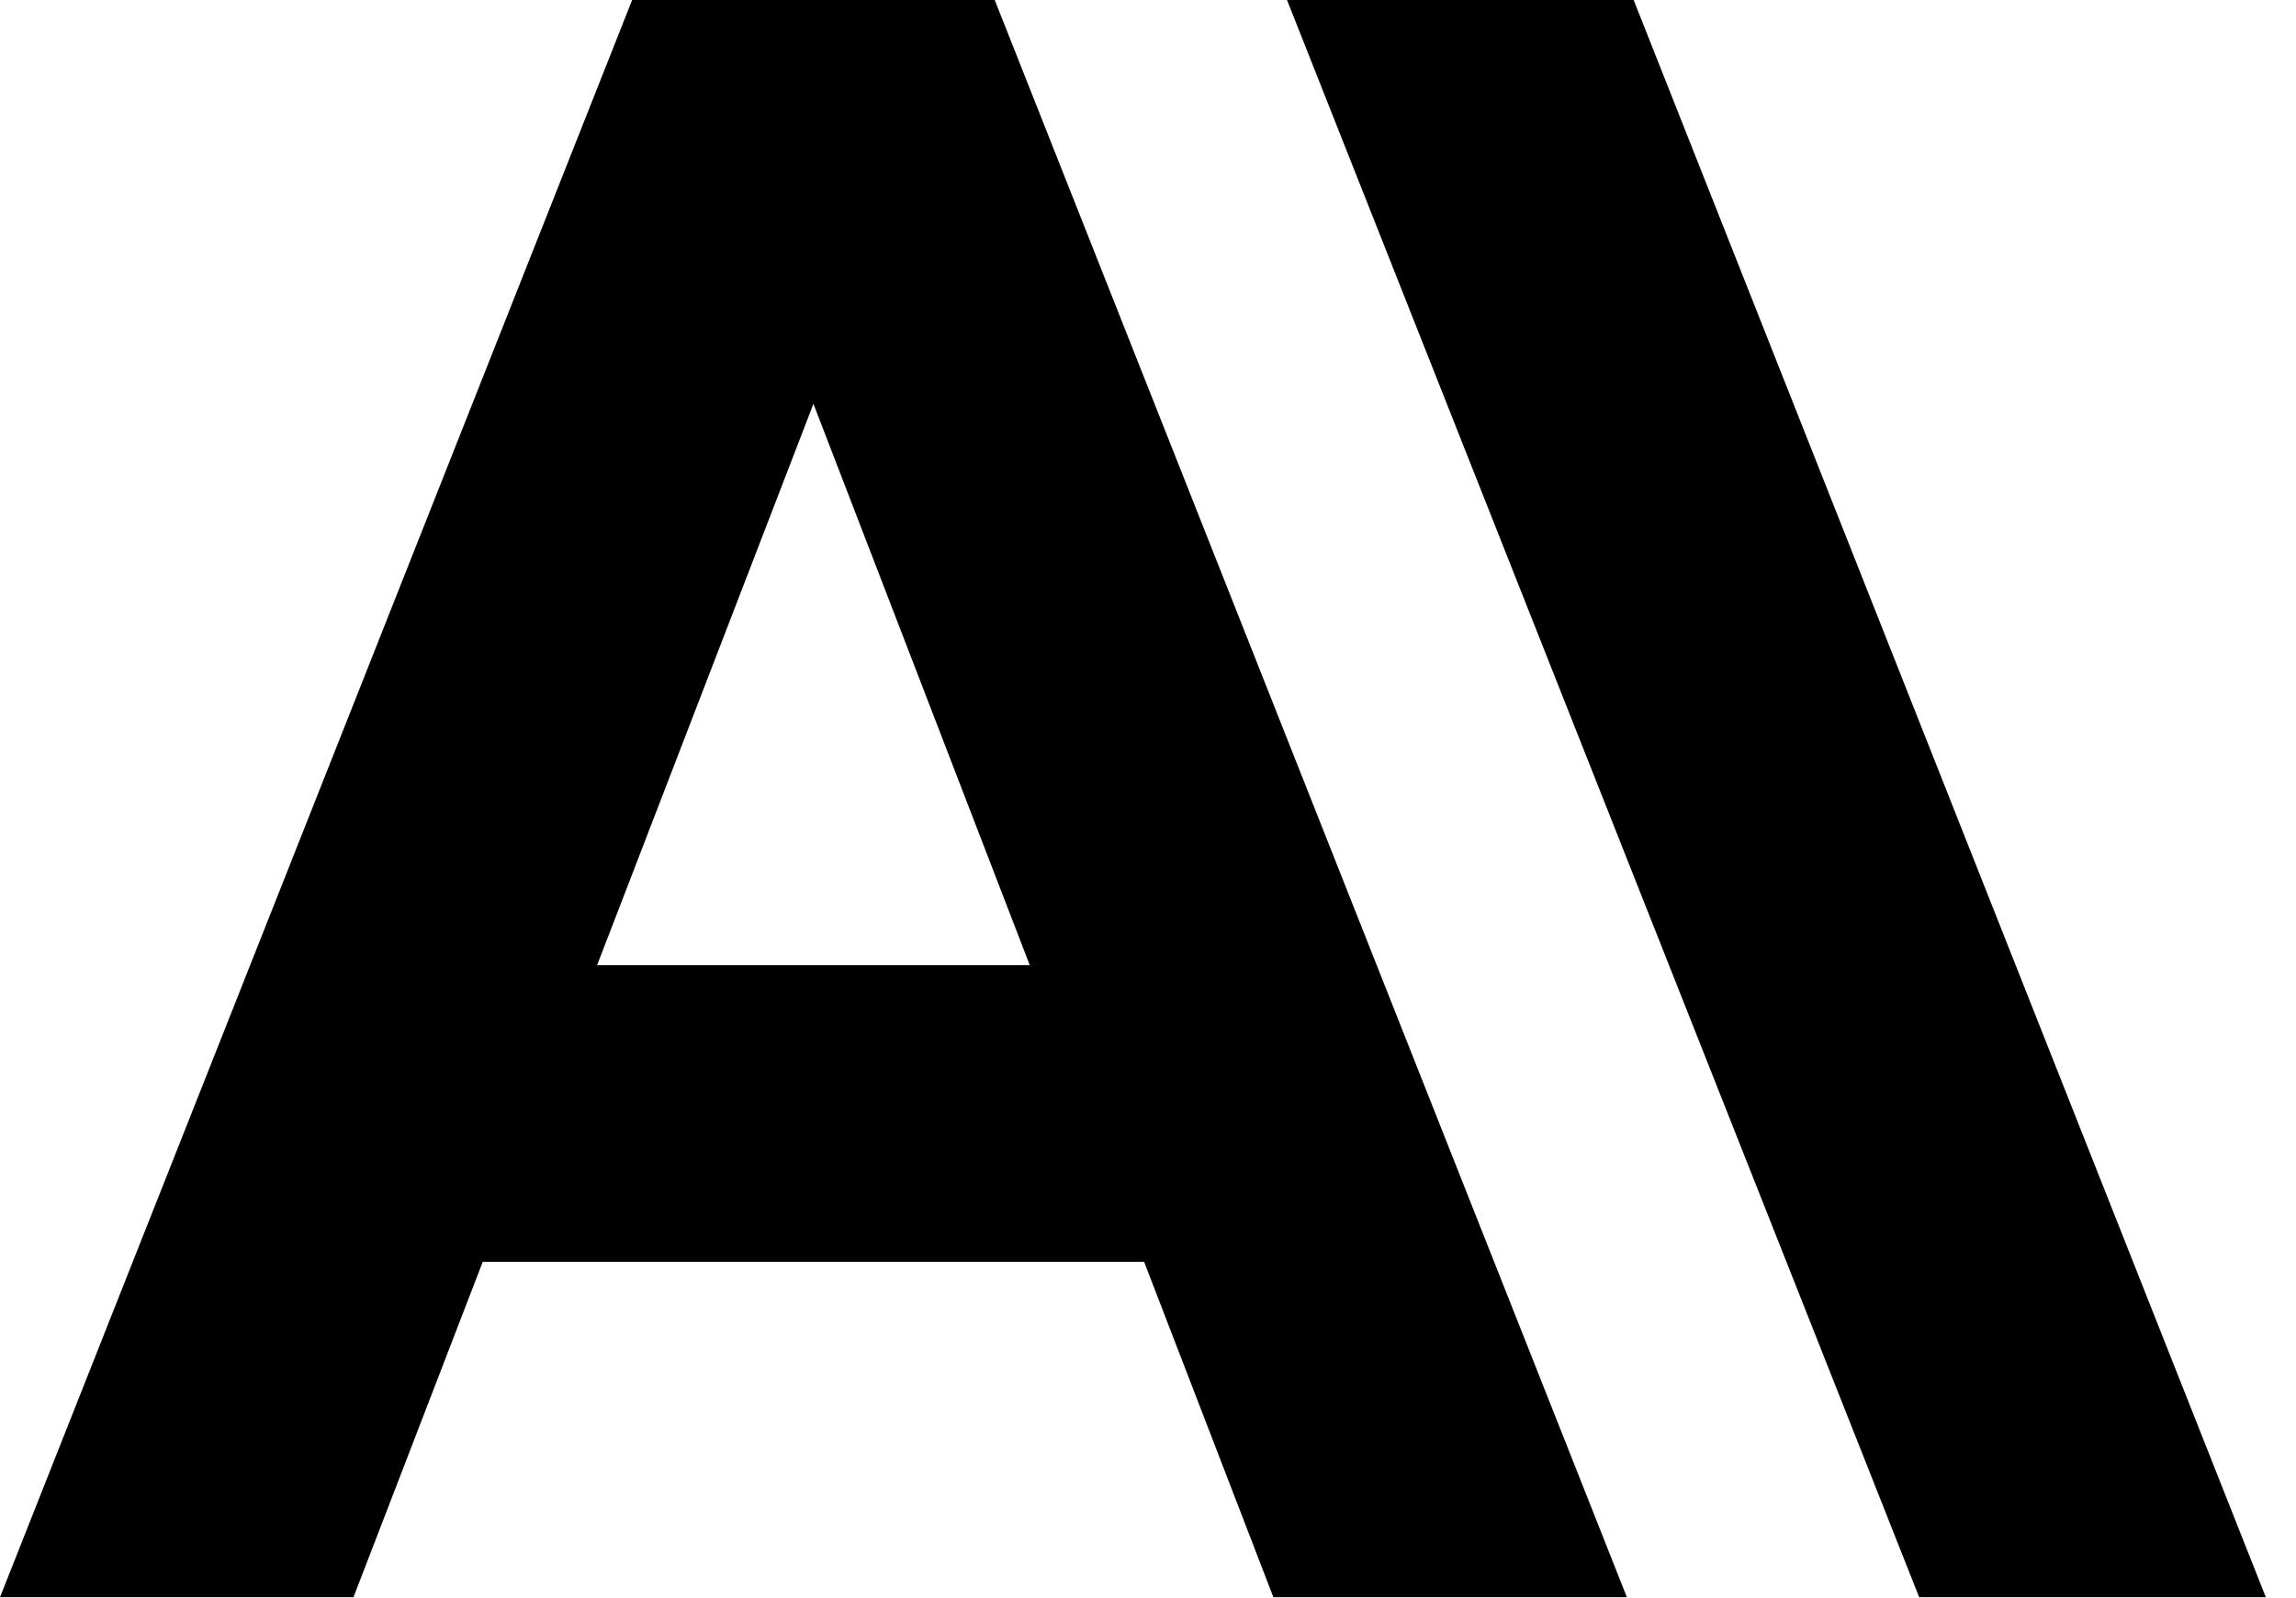
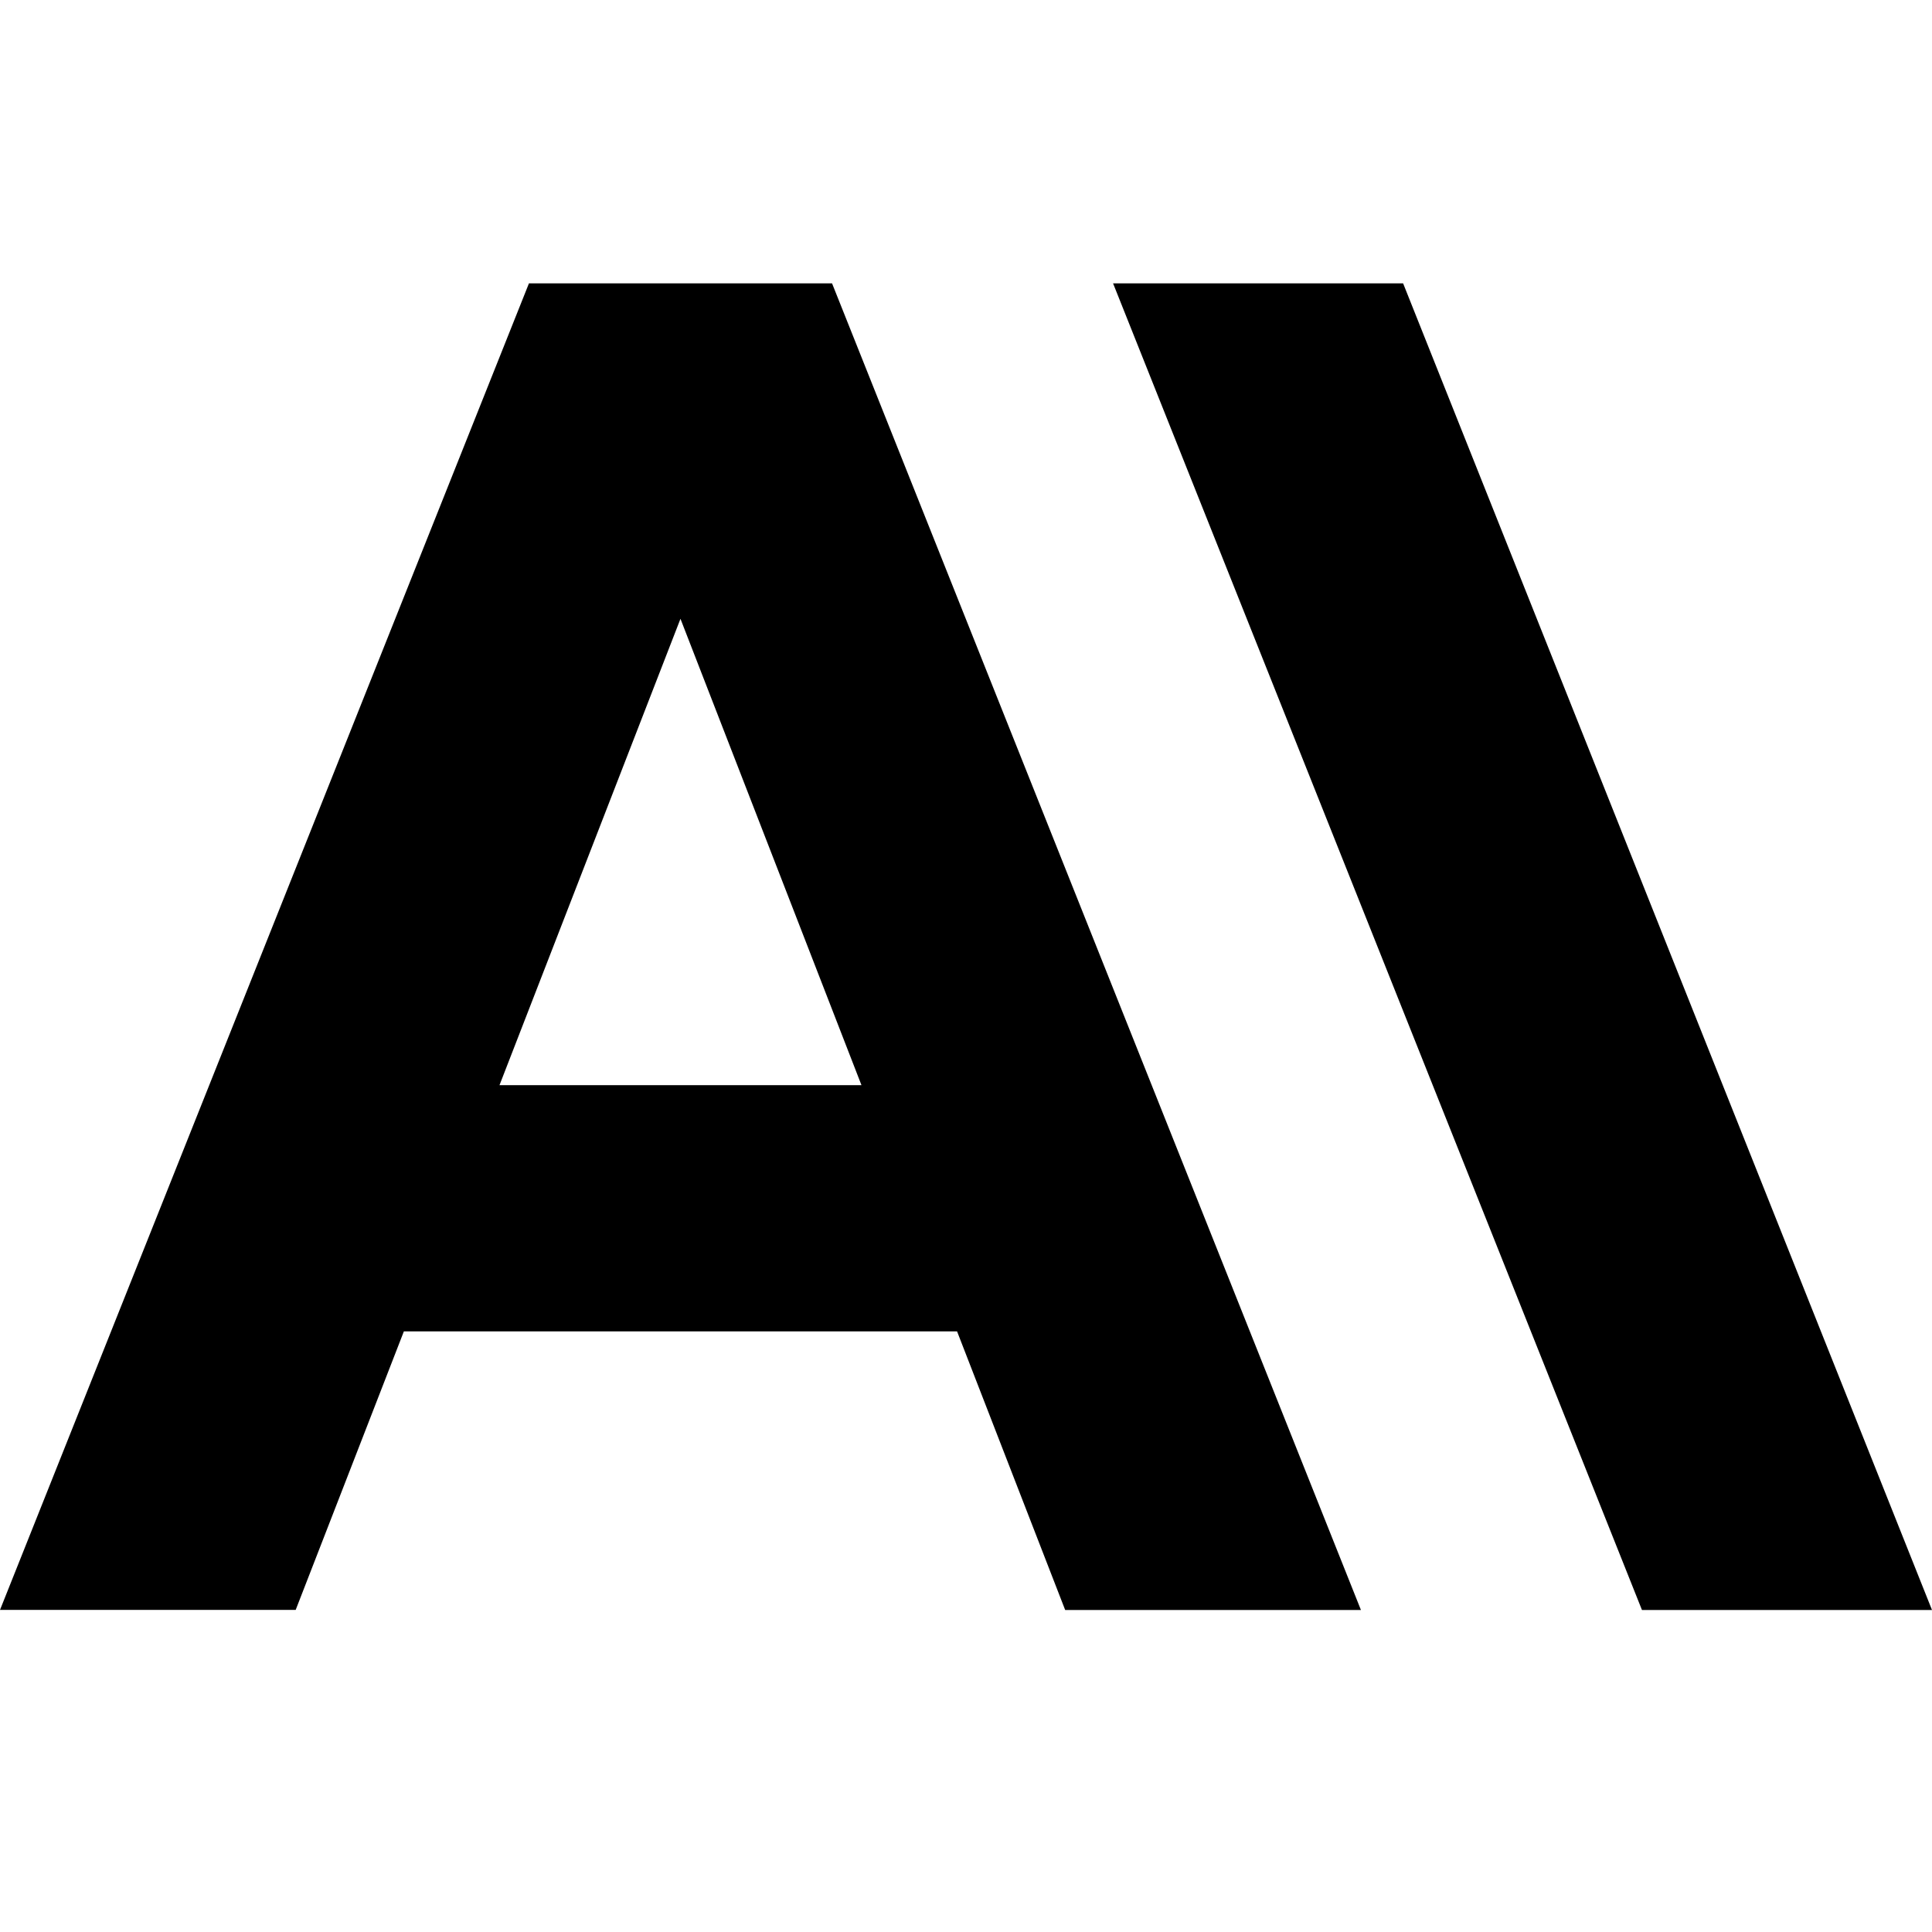
- <svg xmlns="http://www.w3.org/2000/svg" width="46" height="32" viewBox="0 0 46 32" fill="none">
-   <path d="M32.73 0h-6.945L38.45 32h6.945L32.73 0ZM12.665 0 0 32h7.082l2.59-6.72h13.25l2.59 6.72h7.082L19.929 0h-7.264Zm-.702 19.337 4.334-11.246 4.334 11.246h-8.668Z" fill="currentColor">
- 	</path>
-   <style>
- 		@media (prefers-color-scheme: dark) { :root { filter: invert(100%); } }
- 	</style>
+ <svg xmlns="http://www.w3.org/2000/svg" fill="currentColor" fill-rule="evenodd" height="1em" style="flex:none;line-height:1" viewBox="0 0 24 24" width="1em">
+   <path d="M13.827 3.52h3.603L24 20h-3.603l-6.57-16.48zm-7.258 0h3.767L16.906 20h-3.674l-1.343-3.461H5.017l-1.344 3.46H0L6.57 3.522zm4.132 9.959L8.453 7.687 6.205 13.48H10.7z" />
</svg>
